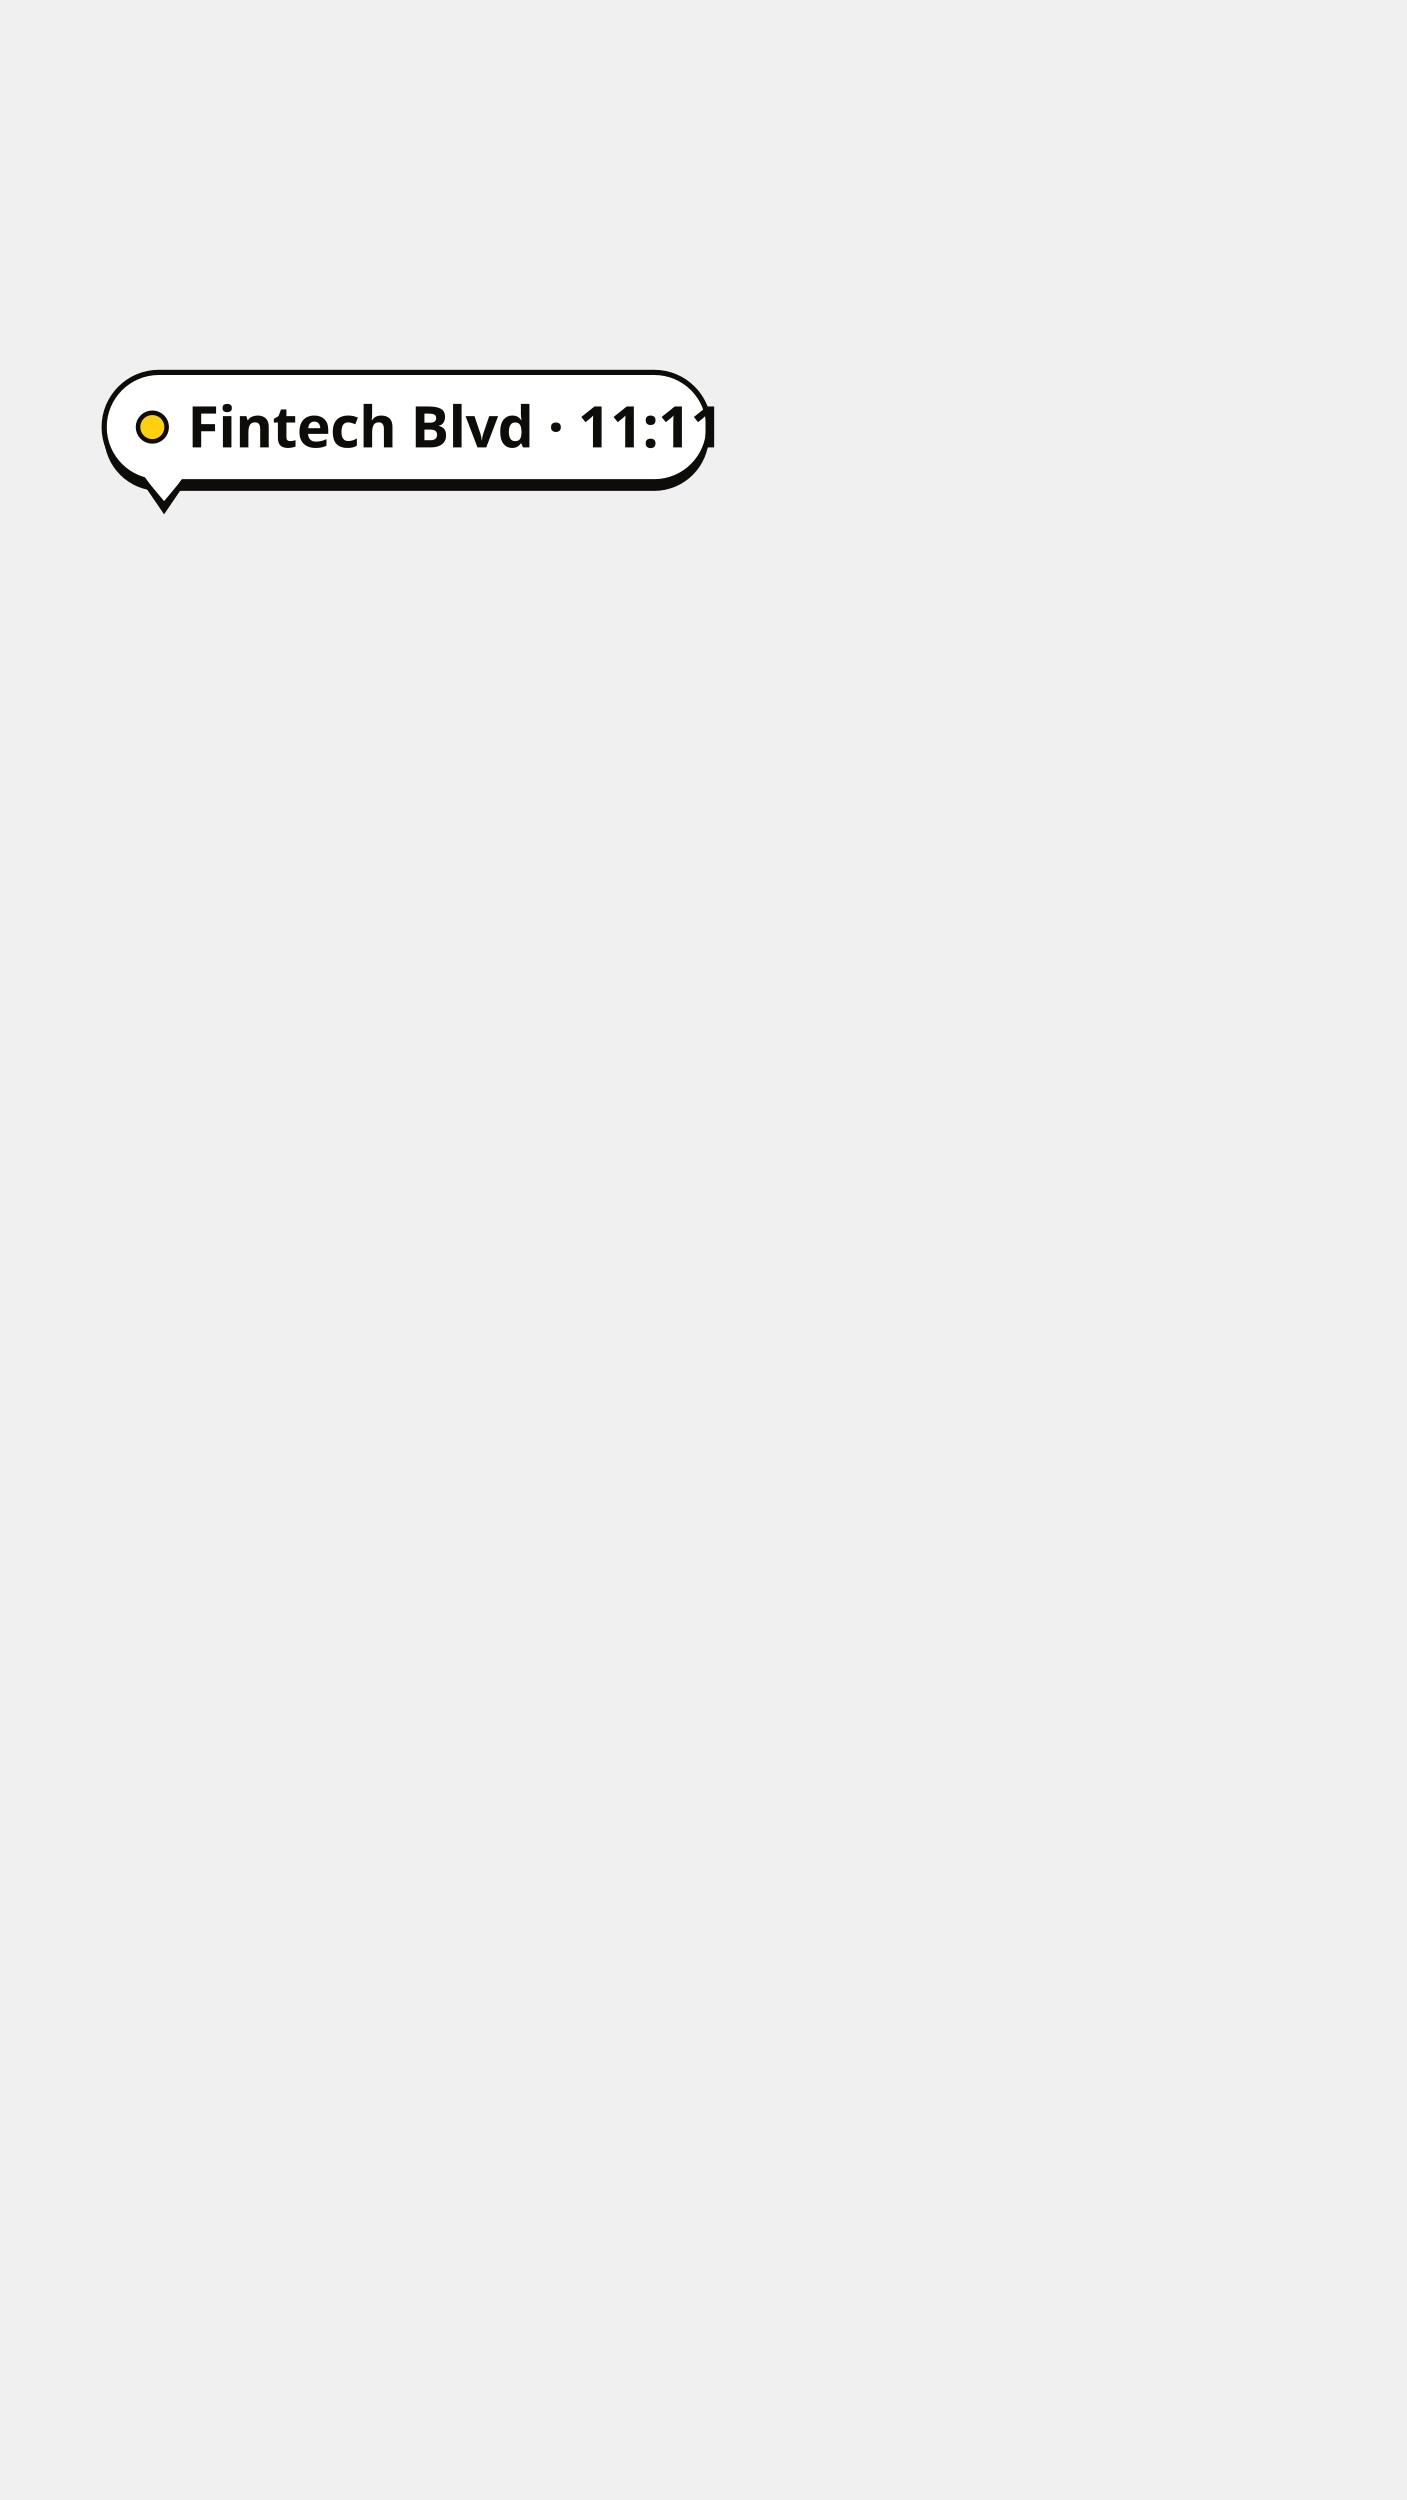
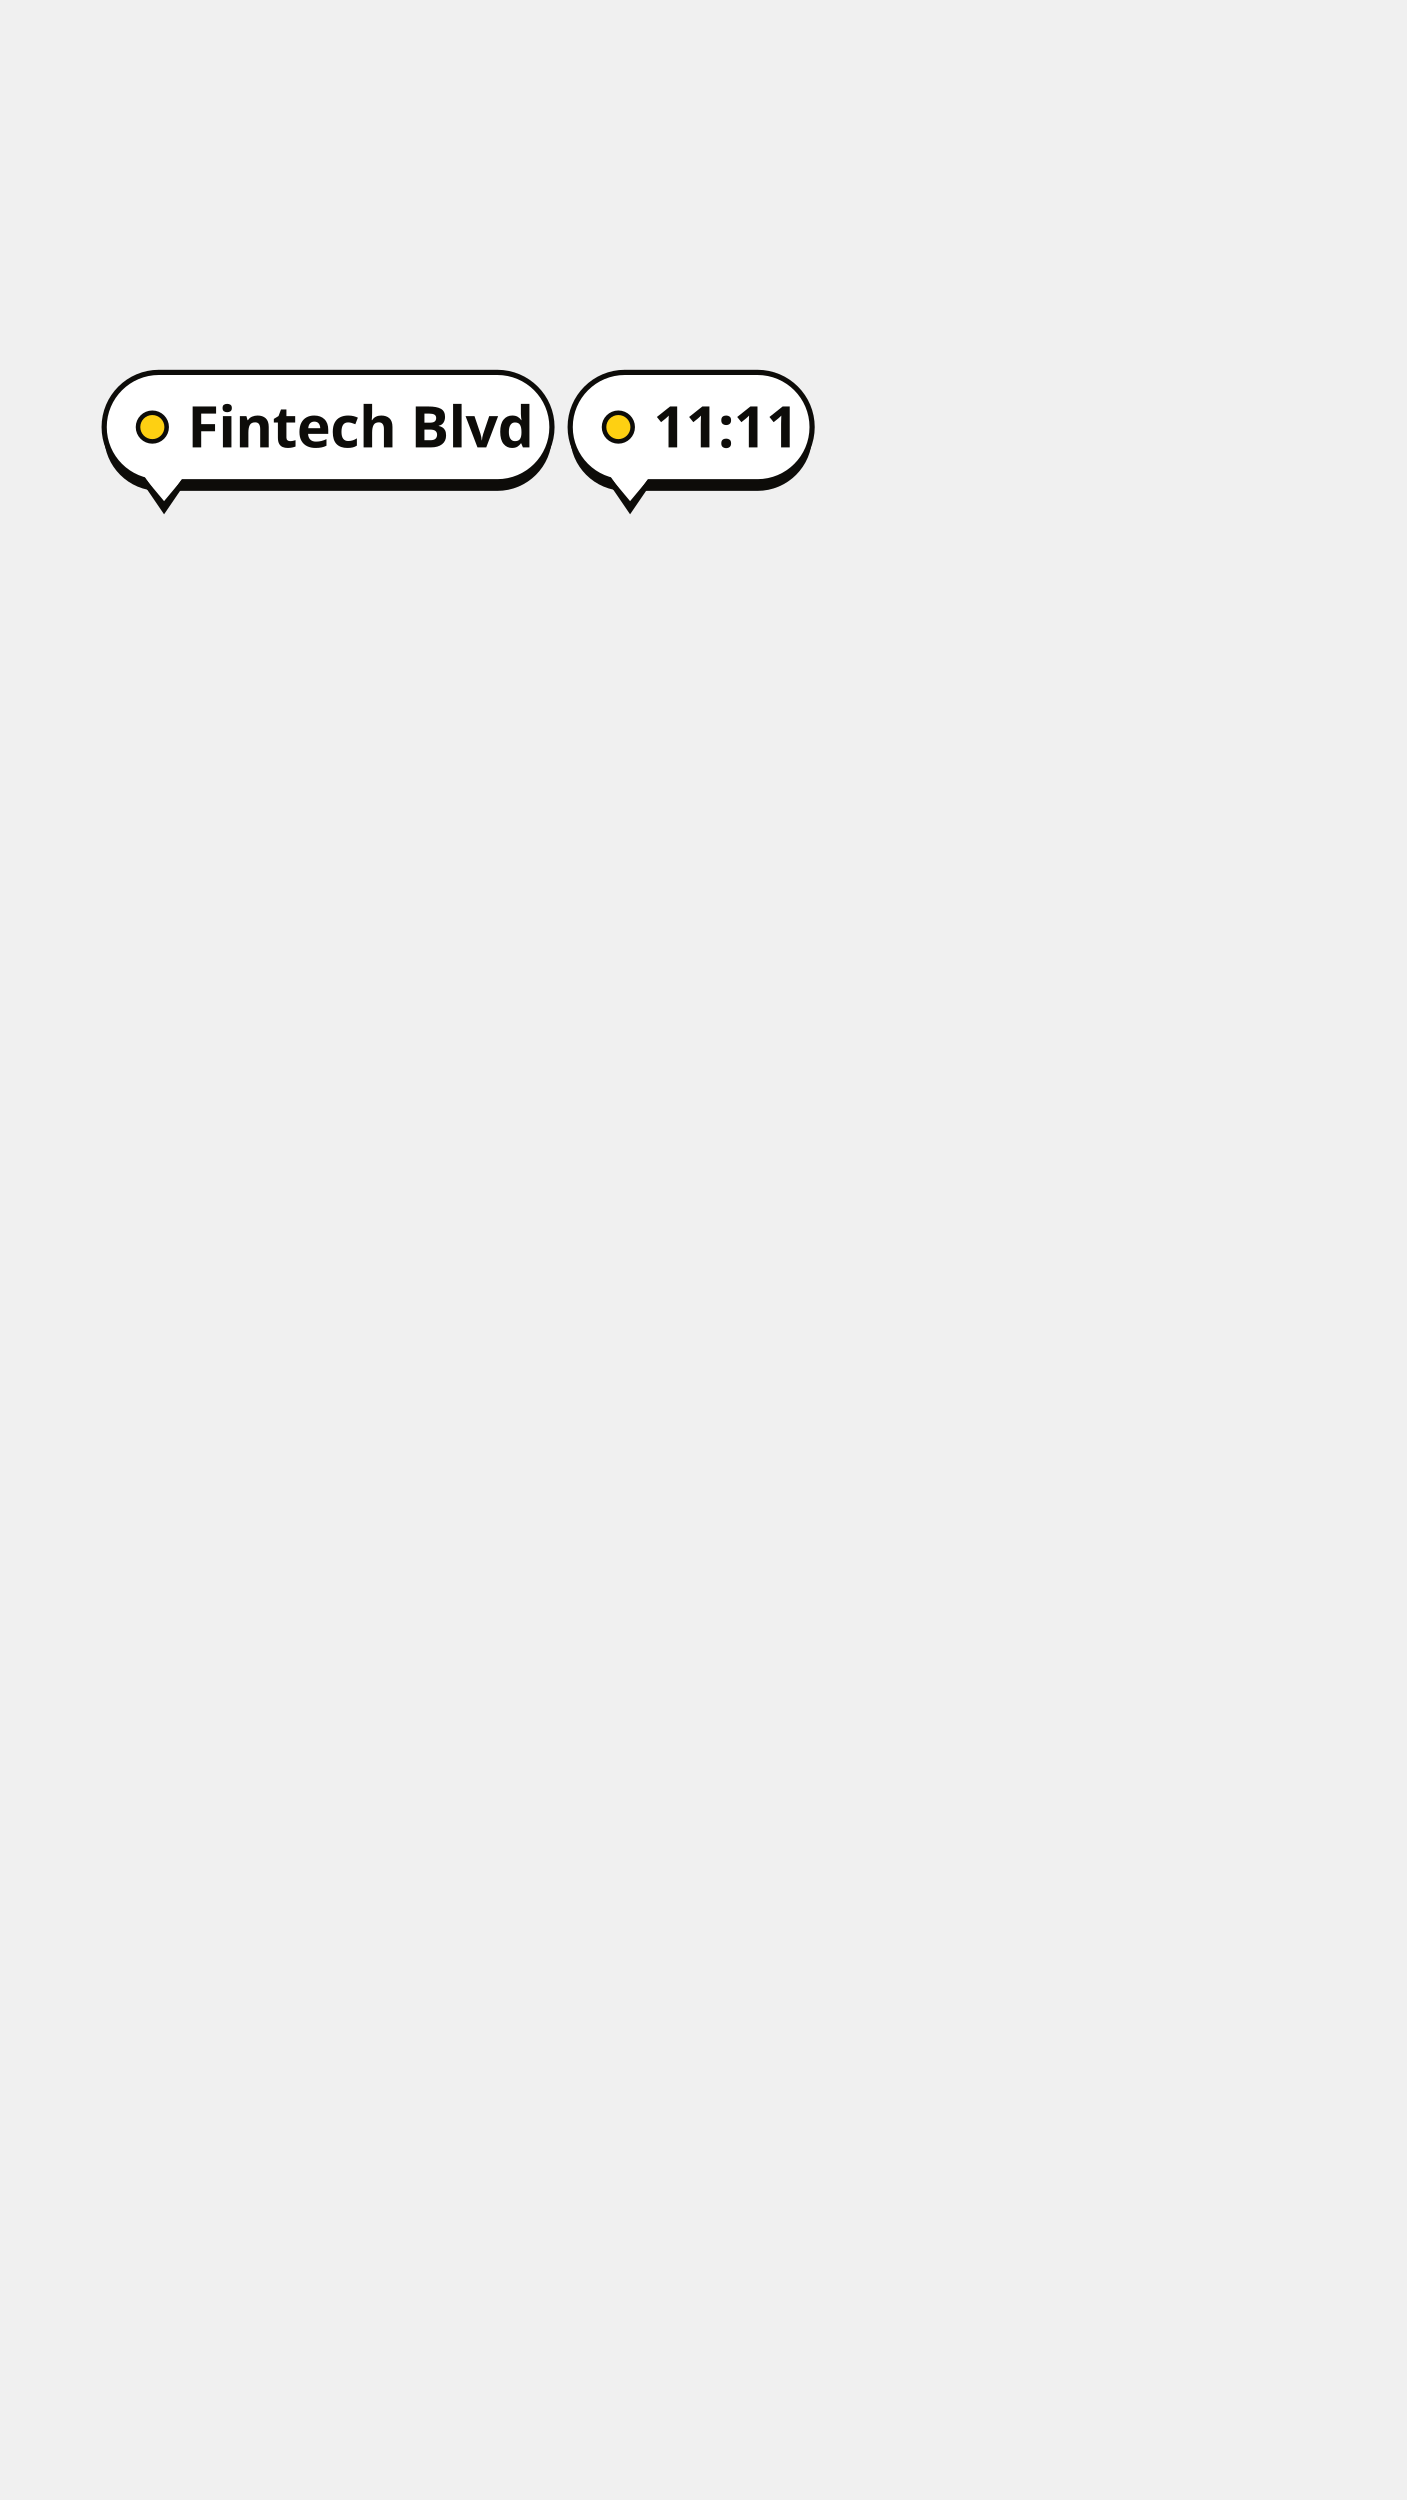
<svg xmlns="http://www.w3.org/2000/svg" width="1080" height="1920" viewBox="0 0 1080 1920">
  <defs>
    <style>@font-face{font-family:'Google Sans';font-weight:600;src:local('Google Sans'),url('../../../../../site/fonts/google-sans-latin.woff2') format('woff2')}</style>
  </defs>
  <g id="c7-tag">
    <g id="c7-tag-shadow" fill="#0D0C09">
-       <rect x="80" y="293" width="464.4" height="84" rx="42" />
+       <rect x="80" y="293" width="343.9" height="84" rx="42" />
      <path d="M111 373L126 395L141 373Z" />
    </g>
-     <rect id="c7-tag-plate" x="80" y="286" width="464.4" height="84" rx="42" fill="#FFFFFF" stroke="#0D0C09" stroke-width="4" />
+     <rect id="c7-tag-plate" x="80" y="286" width="343.9" height="84" rx="42" fill="#FFFFFF" stroke="#0D0C09" stroke-width="4" />
    <path id="c7-tag-pointer" d="M111 366L126 388L141 366Z" fill="#FFFFFF" />
    <path d="M111 370L126 388L141 370" fill="none" stroke="#0D0C09" stroke-width="4" stroke-linejoin="round" />
    <circle id="c7-tag-dot" cx="117" cy="328" r="11" fill="#FED012" stroke="#0D0C09" stroke-width="3.5" />
-     <text id="c7-tag-text" x="144" y="343.6" font-family="'Google Sans', CromaticSans, sans-serif" font-weight="600" font-size="44" letter-spacing="-0.4" fill="#0D0C09">Fintech Blvd · 11:11</text>
+     <text id="c7-tag-text" x="144" y="343.6" font-family="'Google Sans', CromaticSans, sans-serif" font-weight="600" font-size="44" letter-spacing="-0.4" fill="#0D0C09">Fintech Blvd</text>
+   </g>
+   <g id="c7-time">
+     <g id="c7-time-shadow" fill="#0D0C09">
+       <rect x="437.9" y="293" width="185.8" height="84" rx="42" />
+       <path d="M468.9 373L483.9 395L498.9 373Z" />
+     </g>
+     <rect id="c7-time-plate" x="437.9" y="286" width="185.8" height="84" rx="42" fill="#FFFFFF" stroke="#0D0C09" stroke-width="4" />
+     <path id="c7-time-pointer" d="M468.9 366L483.9 388L498.9 366Z" fill="#FFFFFF" />
+     <path d="M468.9 370L483.9 388L498.9 370" fill="none" stroke="#0D0C09" stroke-width="4" stroke-linejoin="round" />
+     <circle id="c7-time-dot" cx="474.9" cy="328" r="11" fill="#FED012" stroke="#0D0C09" stroke-width="3.5" />
+     <text id="c7-time-text" x="501.9" y="343.6" font-family="'Google Sans', CromaticSans, sans-serif" font-weight="600" font-size="44" letter-spacing="-0.4" fill="#0D0C09">11:11</text>
  </g>
</svg>
